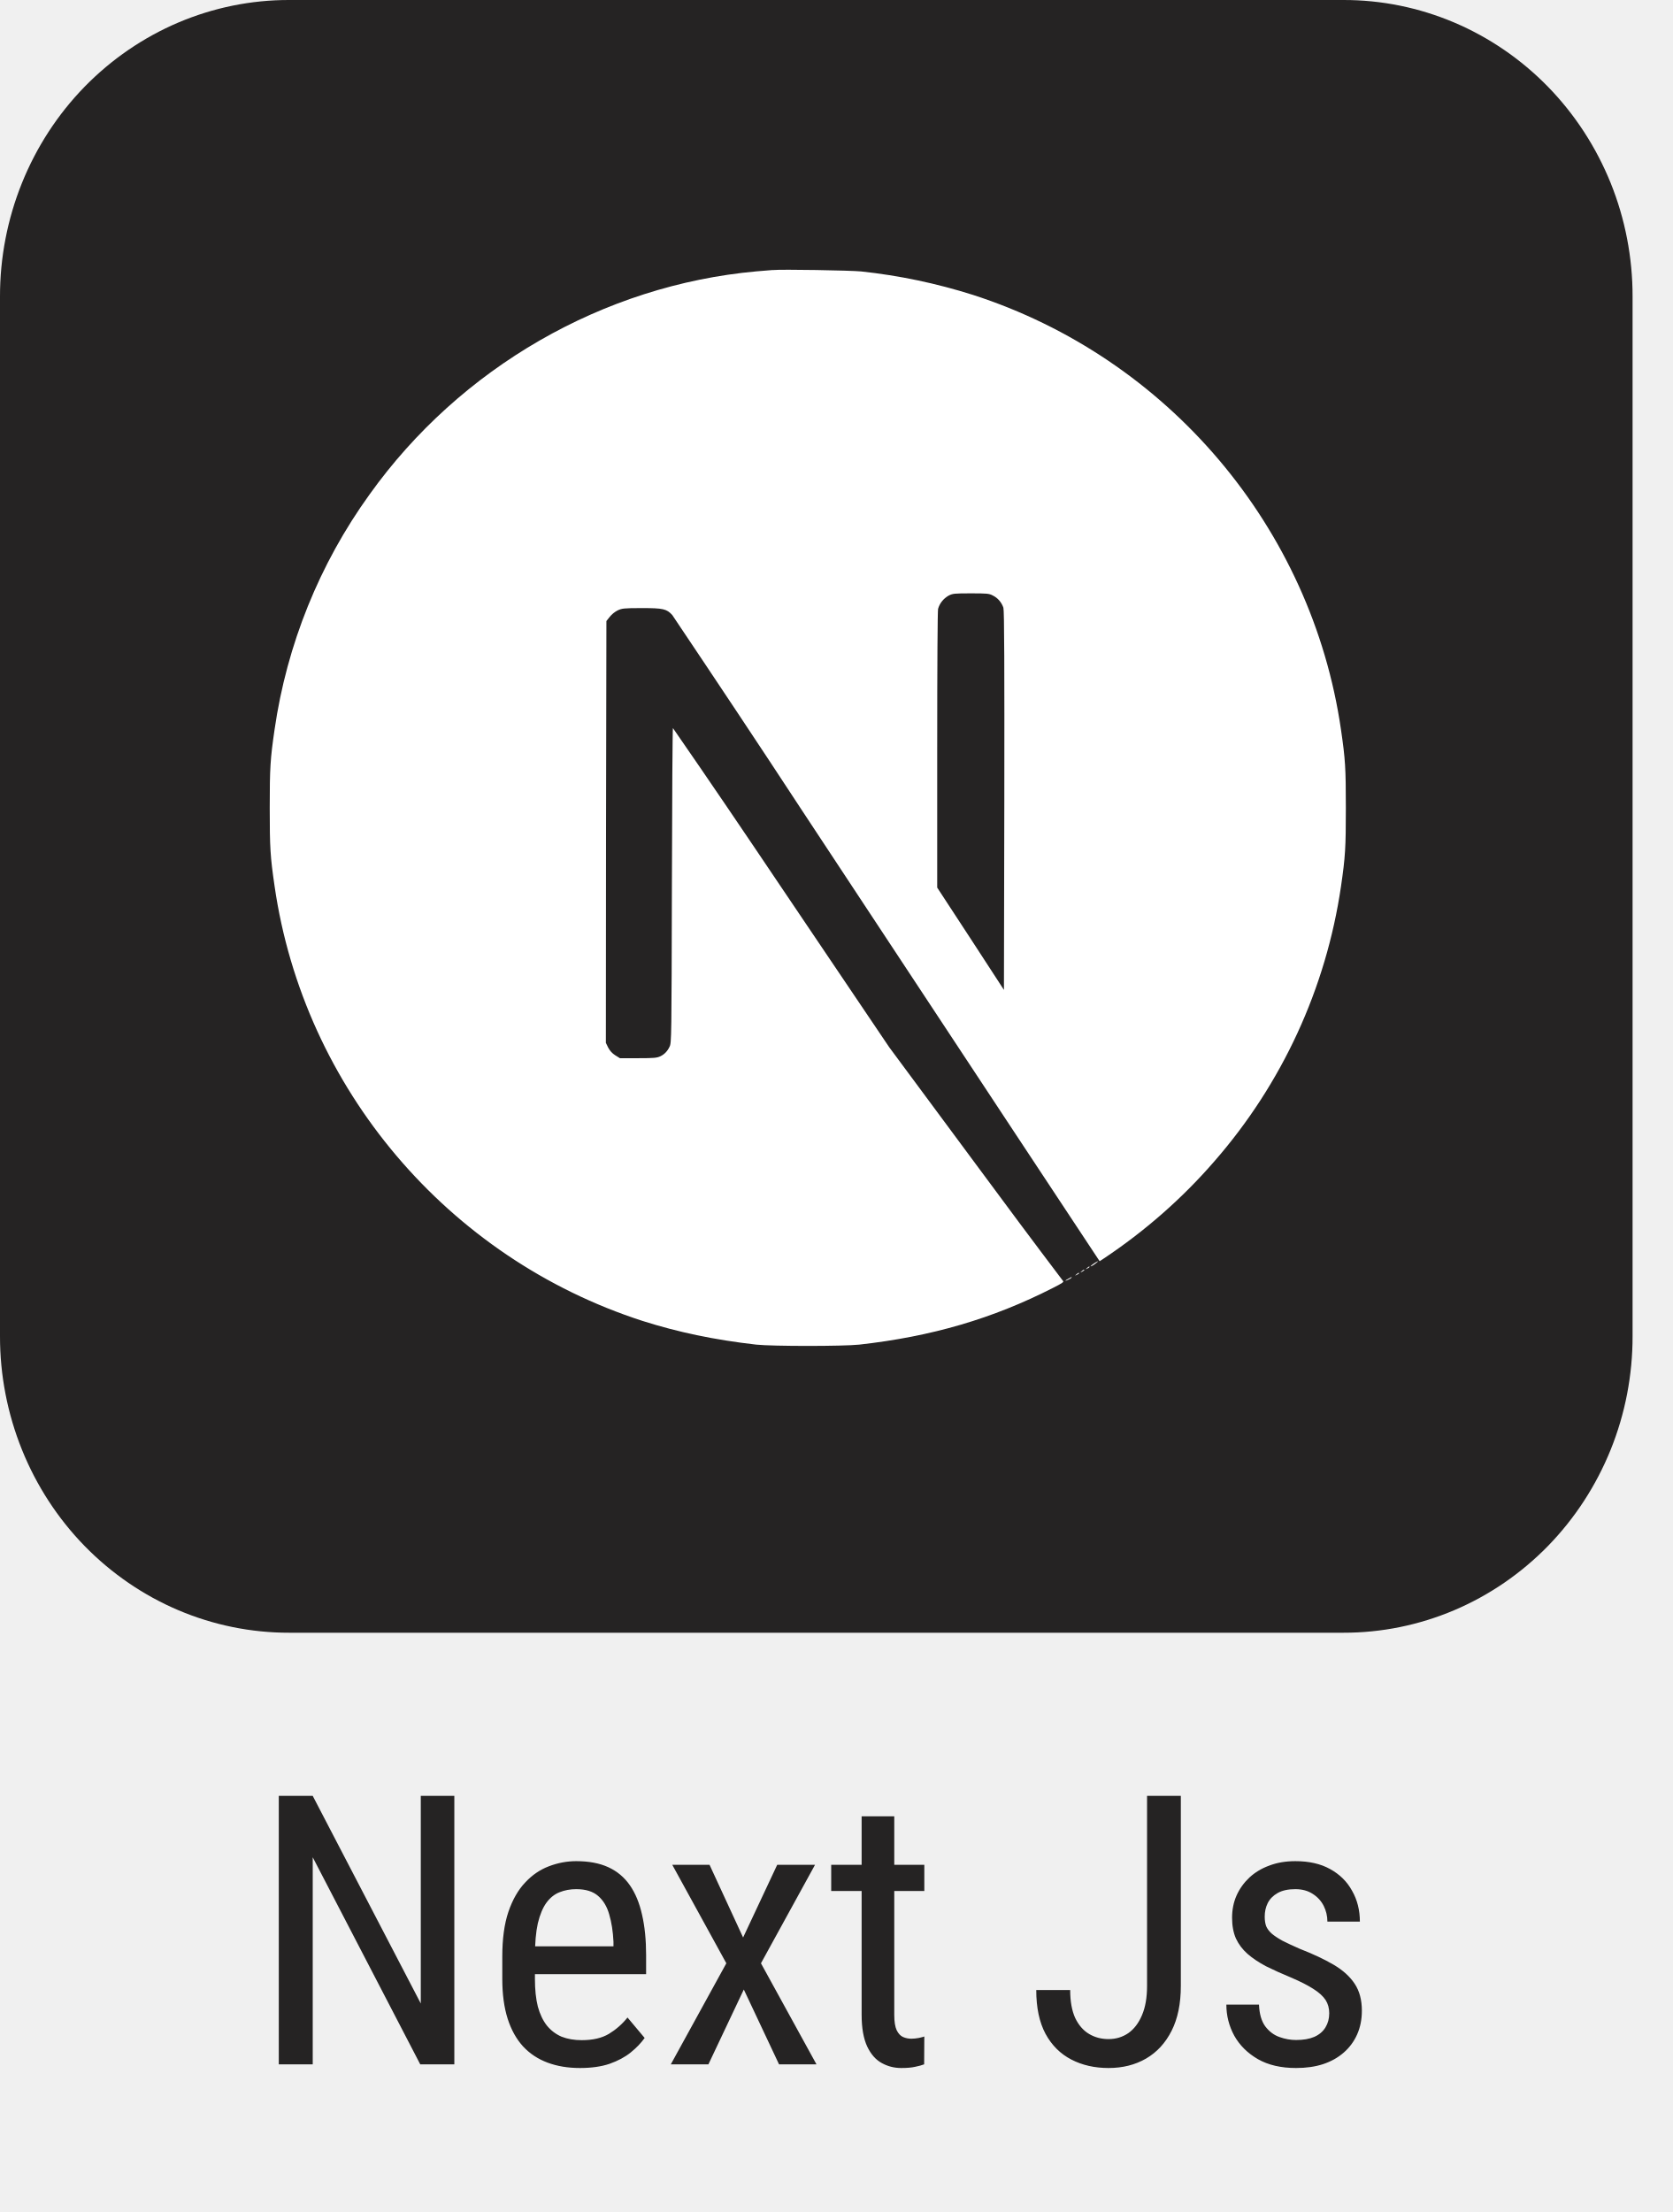
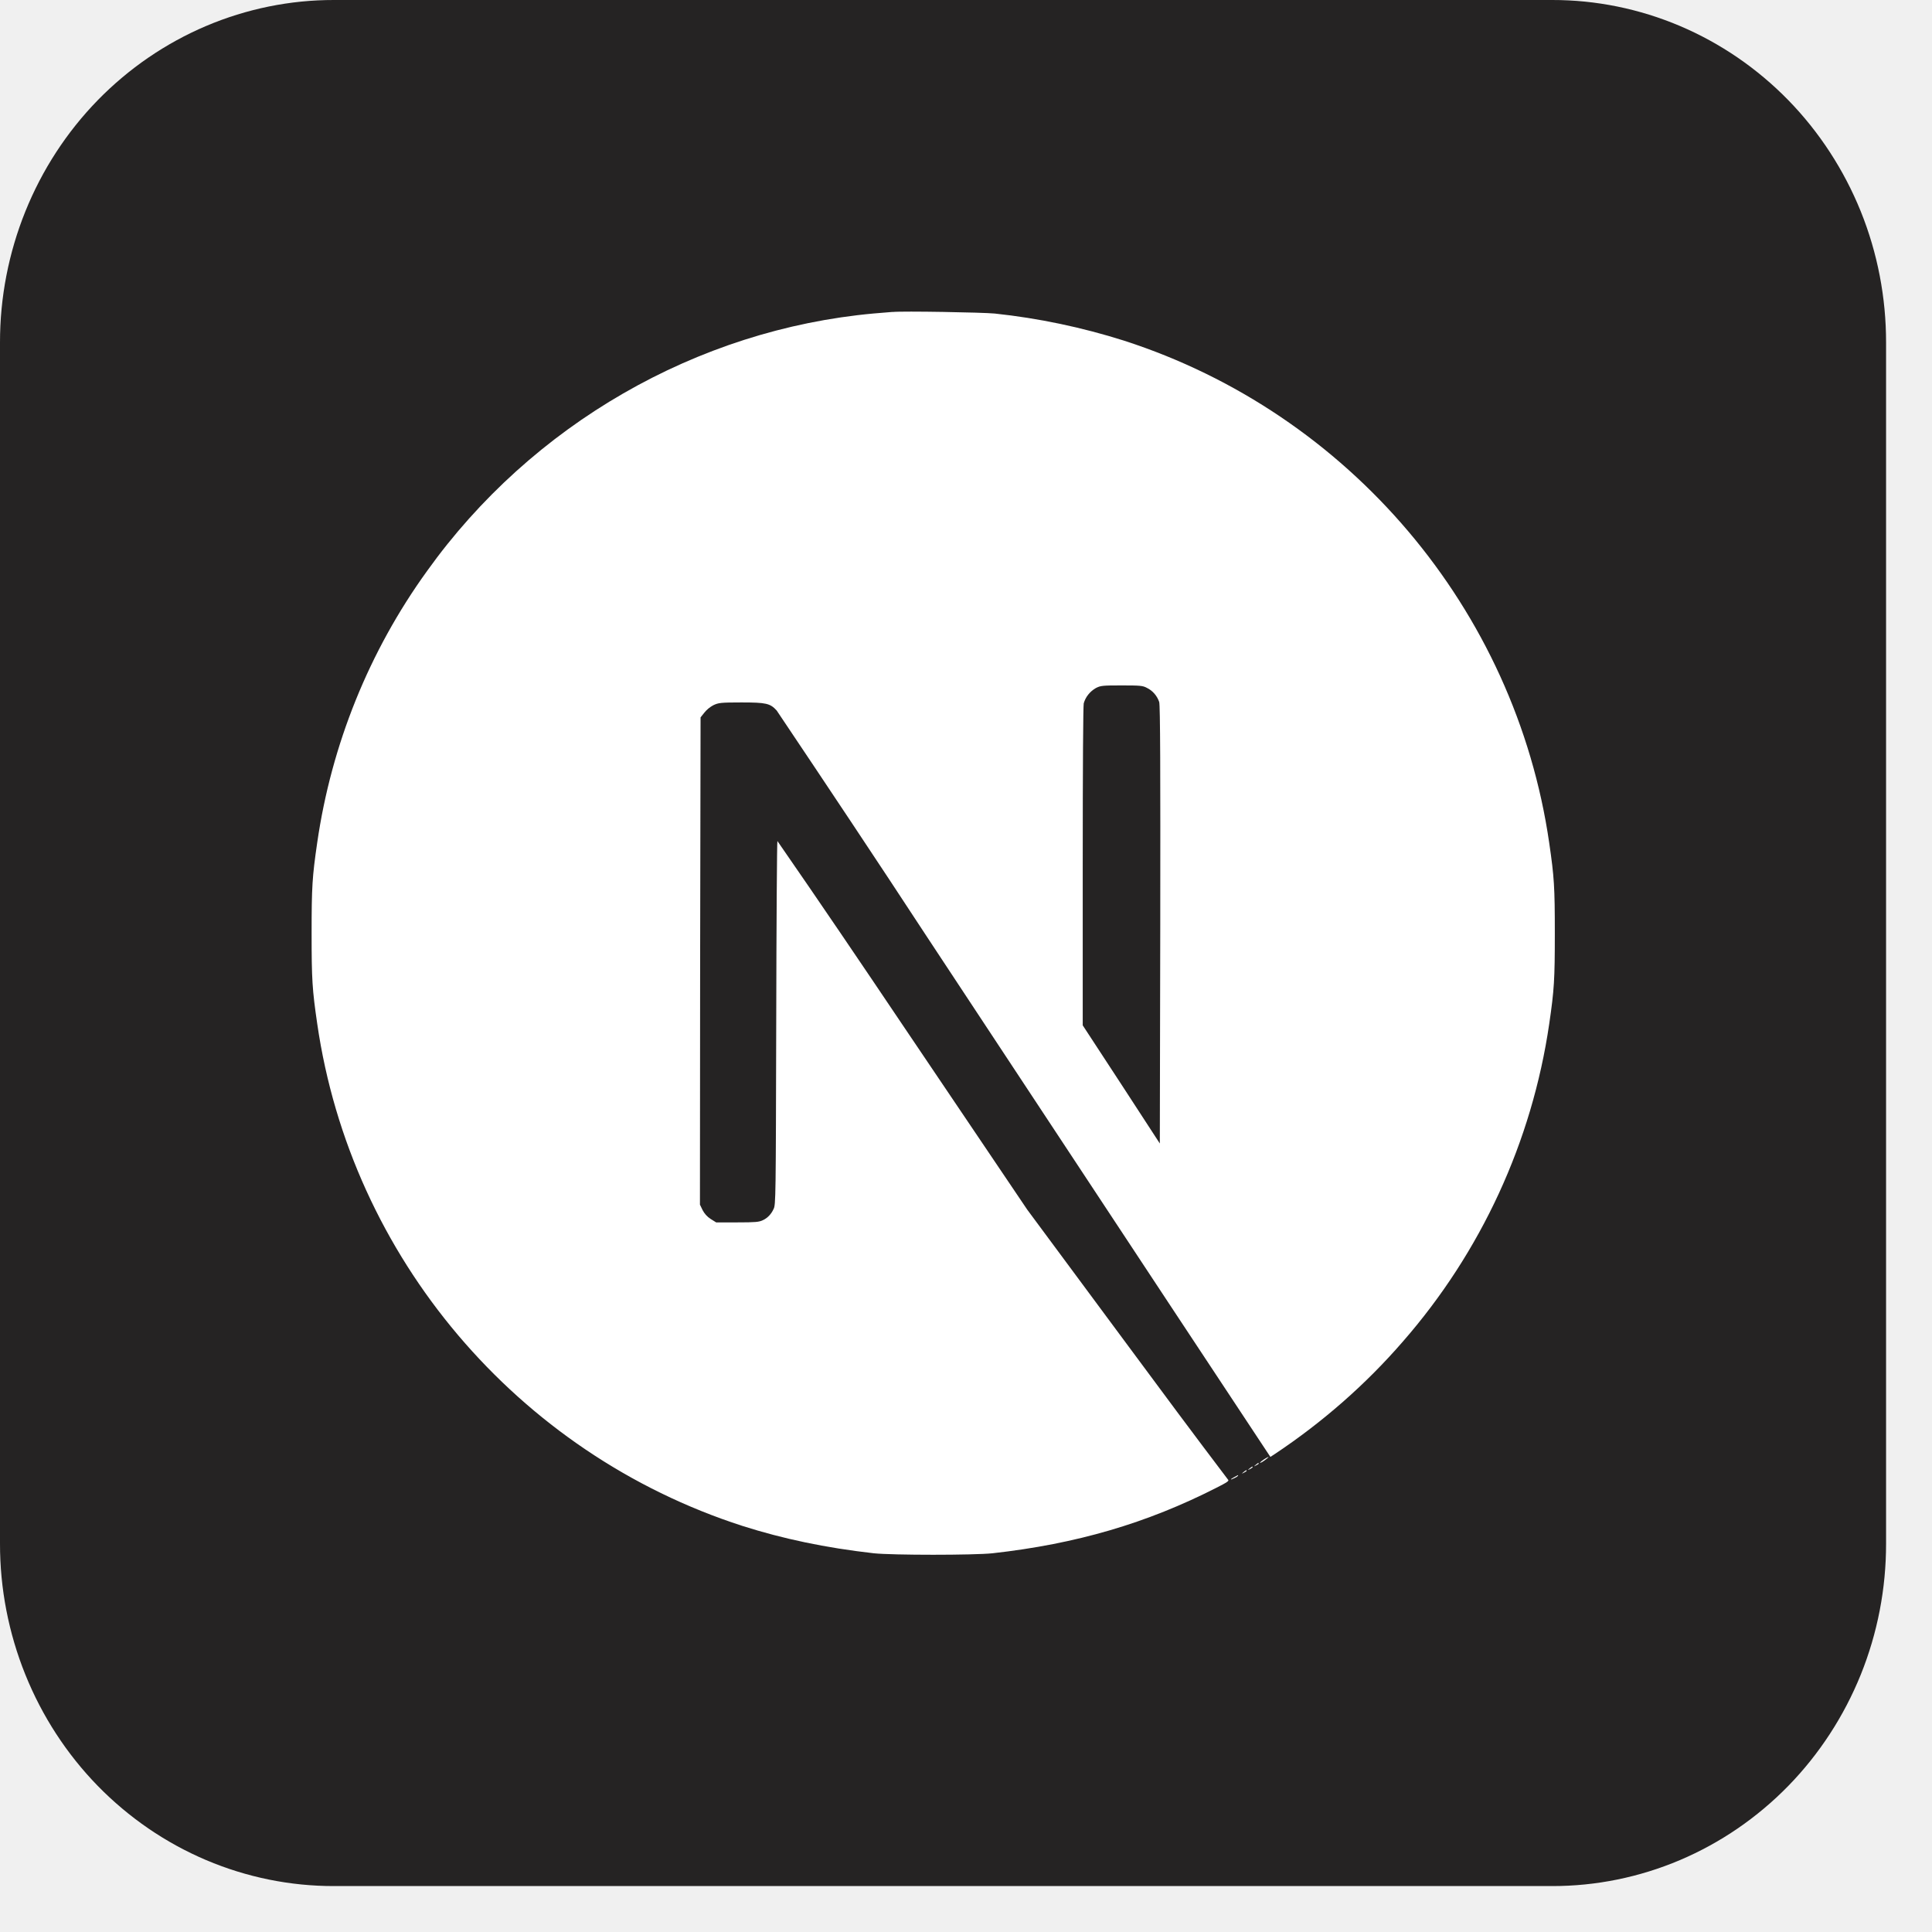
- <svg xmlns="http://www.w3.org/2000/svg" width="31" height="41" viewBox="0 0 31 41" fill="none">
-   <path d="M5.359 2.43926e-06H24.904C25.608 -0.001 26.305 0.141 26.956 0.417C27.606 0.693 28.197 1.098 28.695 1.608C29.193 2.119 29.587 2.725 29.857 3.392C30.126 4.059 30.264 4.775 30.263 5.497V24.767C30.264 25.489 30.126 26.204 29.857 26.871C29.587 27.538 29.193 28.144 28.695 28.655C28.197 29.165 27.606 29.57 26.956 29.846C26.305 30.122 25.608 30.264 24.904 30.263H5.359C4.655 30.264 3.958 30.122 3.307 29.846C2.657 29.57 2.066 29.165 1.568 28.655C1.07 28.144 0.676 27.538 0.407 26.871C0.138 26.204 -0.001 25.489 2.37828e-06 24.767V5.497C-0.001 4.775 0.138 4.059 0.407 3.392C0.676 2.725 1.07 2.119 1.568 1.608C2.066 1.098 2.657 0.693 3.307 0.417C3.958 0.141 4.655 -0.001 5.359 2.43926e-06V2.43926e-06Z" fill="#252323" />
+ <svg xmlns="http://www.w3.org/2000/svg" width="31" height="31" viewBox="0 0 31 31" fill="none">
+   <path d="M5.359 2.43926e-06H24.904C25.608 -0.001 26.305 0.141 26.956 0.417C27.606 0.693 28.197 1.098 28.695 1.608C29.193 2.119 29.587 2.725 29.857 3.392C30.126 4.059 30.264 4.775 30.263 5.497V24.767C30.264 25.489 30.126 26.204 29.857 26.871C29.587 27.538 29.193 28.144 28.695 28.655C28.197 29.165 27.606 29.57 26.956 29.846C26.305 30.122 25.608 30.264 24.904 30.263H5.359C4.655 30.264 3.958 30.122 3.307 29.846C2.657 29.57 2.066 29.165 1.568 28.655C1.07 28.144 0.676 27.538 0.407 26.871C0.138 26.204 -0.001 25.489 2.37828e-06 24.767V5.497C-0.001 4.775 0.138 4.059 0.407 3.392C0.676 2.725 1.07 2.119 1.568 1.608C2.066 1.098 2.657 0.693 3.307 0.417C3.958 0.141 4.655 -0.001 5.359 2.43926e-06Z" fill="#252323" />
  <path d="M19.804 23.701C19.73 23.741 19.736 23.753 19.807 23.717C19.83 23.708 19.85 23.695 19.866 23.679C19.866 23.666 19.866 23.666 19.804 23.701ZM19.954 23.62C19.918 23.65 19.918 23.65 19.96 23.63C19.983 23.617 20.003 23.605 20.003 23.601C20.003 23.584 19.993 23.588 19.954 23.62ZM20.051 23.562C20.015 23.591 20.015 23.591 20.058 23.572C20.081 23.559 20.1 23.545 20.1 23.542C20.1 23.526 20.09 23.529 20.051 23.562ZM20.149 23.504C20.114 23.533 20.114 23.533 20.155 23.513C20.178 23.501 20.197 23.488 20.197 23.484C20.197 23.468 20.187 23.471 20.149 23.504ZM20.282 23.416C20.214 23.462 20.191 23.491 20.253 23.458C20.295 23.433 20.366 23.377 20.353 23.377C20.326 23.387 20.304 23.404 20.282 23.416H20.282ZM14.321 5.005C14.275 5.008 14.139 5.02 14.019 5.03C11.184 5.287 8.532 6.813 6.851 9.164C5.921 10.452 5.318 11.949 5.09 13.52C5.01 14.069 5 14.231 5 14.975C5 15.718 5.01 15.877 5.09 16.426C5.633 20.173 8.299 23.318 11.912 24.484C12.562 24.691 13.243 24.835 14.019 24.923C14.321 24.955 15.626 24.955 15.927 24.923C17.269 24.773 18.401 24.442 19.522 23.87C19.694 23.783 19.727 23.76 19.704 23.741C19.155 23.017 18.617 22.293 18.077 21.562L16.483 19.41L14.487 16.452C13.821 15.462 13.153 14.475 12.474 13.495C12.467 13.495 12.458 14.809 12.455 16.413C12.448 19.221 12.448 19.335 12.412 19.4C12.377 19.478 12.318 19.543 12.24 19.579C12.179 19.608 12.123 19.614 11.828 19.614H11.491L11.403 19.559C11.348 19.524 11.303 19.474 11.273 19.416L11.231 19.329L11.234 15.42L11.241 11.511L11.303 11.433C11.342 11.385 11.391 11.345 11.445 11.316C11.527 11.277 11.56 11.271 11.897 11.271C12.293 11.271 12.358 11.286 12.462 11.4C13.27 12.604 14.075 13.812 14.868 15.023C16.164 16.988 17.933 19.669 18.802 20.984L20.384 23.377L20.462 23.326C21.222 22.819 21.913 22.215 22.509 21.527C23.766 20.088 24.581 18.319 24.858 16.43C24.938 15.882 24.948 15.719 24.948 14.976C24.948 14.232 24.938 14.073 24.858 13.525C24.315 9.778 21.649 6.632 18.036 5.466C17.36 5.252 16.666 5.106 15.962 5.031C15.773 5.012 14.484 4.989 14.322 5.006L14.321 5.005ZM18.402 11.037C18.496 11.082 18.567 11.166 18.6 11.264C18.617 11.316 18.62 12.4 18.617 14.842L18.61 18.348L17.993 17.4L17.373 16.452V13.907C17.373 12.257 17.38 11.332 17.389 11.286C17.418 11.182 17.489 11.095 17.584 11.04C17.661 11.001 17.691 10.998 17.999 10.998C18.288 10.998 18.337 11.001 18.402 11.037Z" fill="white" />
-   <path d="M8.422 33.287V38.263H7.79L5.797 34.425V38.263H5.168V33.287H5.797L7.8 37.135V33.287H8.422ZM10.75 38.331C10.529 38.331 10.329 38.298 10.152 38.232C9.974 38.166 9.822 38.066 9.697 37.932C9.572 37.795 9.476 37.623 9.41 37.416C9.344 37.208 9.311 36.963 9.311 36.681V36.264C9.311 35.938 9.348 35.662 9.424 35.437C9.501 35.211 9.605 35.03 9.735 34.893C9.864 34.754 10.011 34.654 10.175 34.592C10.34 34.529 10.508 34.497 10.681 34.497C10.914 34.497 11.112 34.534 11.276 34.609C11.44 34.684 11.573 34.796 11.676 34.944C11.779 35.092 11.854 35.275 11.902 35.491C11.952 35.708 11.977 35.957 11.977 36.24V36.592H9.666V36.076H11.372V35.99C11.363 35.799 11.336 35.63 11.293 35.484C11.252 35.339 11.184 35.225 11.088 35.142C10.992 35.058 10.857 35.016 10.681 35.016C10.57 35.016 10.466 35.035 10.37 35.074C10.277 35.111 10.196 35.176 10.128 35.269C10.062 35.36 10.009 35.487 9.97 35.648C9.934 35.81 9.916 36.015 9.916 36.264V36.681C9.916 36.879 9.934 37.05 9.97 37.193C10.009 37.335 10.065 37.452 10.138 37.545C10.213 37.636 10.304 37.705 10.411 37.751C10.521 37.794 10.645 37.815 10.784 37.815C10.987 37.815 11.154 37.777 11.286 37.699C11.418 37.619 11.534 37.518 11.632 37.395L11.95 37.774C11.883 37.868 11.797 37.958 11.69 38.044C11.585 38.129 11.455 38.198 11.3 38.253C11.147 38.305 10.964 38.331 10.75 38.331ZM13.153 34.565L13.775 35.912L14.407 34.565H15.108L14.106 36.39L15.135 38.263H14.441L13.788 36.876L13.132 38.263H12.435L13.464 36.39L12.462 34.565H13.153ZM17.134 34.565V35.05H15.408V34.565H17.134ZM15.972 33.666H16.577V37.347C16.577 37.472 16.592 37.567 16.622 37.631C16.654 37.695 16.694 37.737 16.741 37.757C16.789 37.778 16.841 37.788 16.895 37.788C16.936 37.788 16.982 37.783 17.032 37.774C17.082 37.763 17.116 37.754 17.134 37.747L17.131 38.263C17.09 38.279 17.035 38.294 16.967 38.308C16.899 38.324 16.812 38.331 16.707 38.331C16.577 38.331 16.457 38.301 16.345 38.239C16.233 38.178 16.143 38.075 16.075 37.932C16.007 37.786 15.972 37.59 15.972 37.344V33.666ZM21.263 36.81V33.287H21.889V36.81C21.889 37.139 21.832 37.416 21.718 37.641C21.604 37.867 21.446 38.039 21.243 38.157C21.042 38.273 20.811 38.331 20.549 38.331C20.292 38.331 20.061 38.279 19.859 38.174C19.656 38.069 19.496 37.91 19.38 37.696C19.266 37.482 19.209 37.212 19.209 36.886H19.838C19.838 37.095 19.869 37.267 19.93 37.402C19.994 37.536 20.08 37.635 20.187 37.699C20.294 37.763 20.415 37.795 20.549 37.795C20.686 37.795 20.808 37.758 20.915 37.685C21.022 37.61 21.106 37.5 21.168 37.354C21.232 37.206 21.263 37.025 21.263 36.81ZM24.64 37.316C24.64 37.223 24.618 37.141 24.572 37.07C24.526 37 24.451 36.931 24.346 36.865C24.244 36.799 24.105 36.728 23.929 36.653C23.759 36.583 23.605 36.513 23.468 36.445C23.334 36.374 23.22 36.298 23.126 36.216C23.033 36.134 22.961 36.039 22.911 35.932C22.863 35.823 22.839 35.694 22.839 35.546C22.839 35.398 22.866 35.261 22.921 35.136C22.978 35.008 23.058 34.897 23.16 34.801C23.263 34.705 23.386 34.631 23.529 34.579C23.673 34.524 23.834 34.497 24.012 34.497C24.264 34.497 24.48 34.545 24.657 34.644C24.835 34.742 24.971 34.876 25.064 35.047C25.16 35.215 25.208 35.406 25.208 35.618H24.606C24.606 35.515 24.583 35.418 24.538 35.327C24.492 35.236 24.425 35.162 24.336 35.105C24.247 35.046 24.139 35.016 24.012 35.016C23.877 35.016 23.768 35.04 23.683 35.088C23.599 35.136 23.538 35.198 23.499 35.276C23.462 35.351 23.444 35.434 23.444 35.525C23.444 35.594 23.453 35.653 23.471 35.703C23.492 35.751 23.526 35.797 23.574 35.84C23.622 35.881 23.687 35.924 23.769 35.97C23.853 36.013 23.96 36.063 24.09 36.12C24.341 36.218 24.552 36.317 24.722 36.417C24.893 36.518 25.023 36.635 25.112 36.77C25.201 36.904 25.245 37.07 25.245 37.269C25.245 37.43 25.216 37.577 25.157 37.709C25.099 37.839 25.017 37.951 24.91 38.044C24.803 38.138 24.675 38.21 24.524 38.26C24.376 38.308 24.21 38.331 24.025 38.331C23.747 38.331 23.511 38.277 23.318 38.167C23.126 38.056 22.98 37.911 22.88 37.733C22.782 37.553 22.733 37.361 22.733 37.156H23.338C23.345 37.329 23.384 37.463 23.454 37.559C23.527 37.655 23.615 37.721 23.718 37.757C23.82 37.794 23.923 37.812 24.025 37.812C24.16 37.812 24.272 37.793 24.363 37.754C24.455 37.713 24.523 37.655 24.569 37.58C24.616 37.504 24.64 37.417 24.64 37.316Z" fill="#252323" />
</svg>
